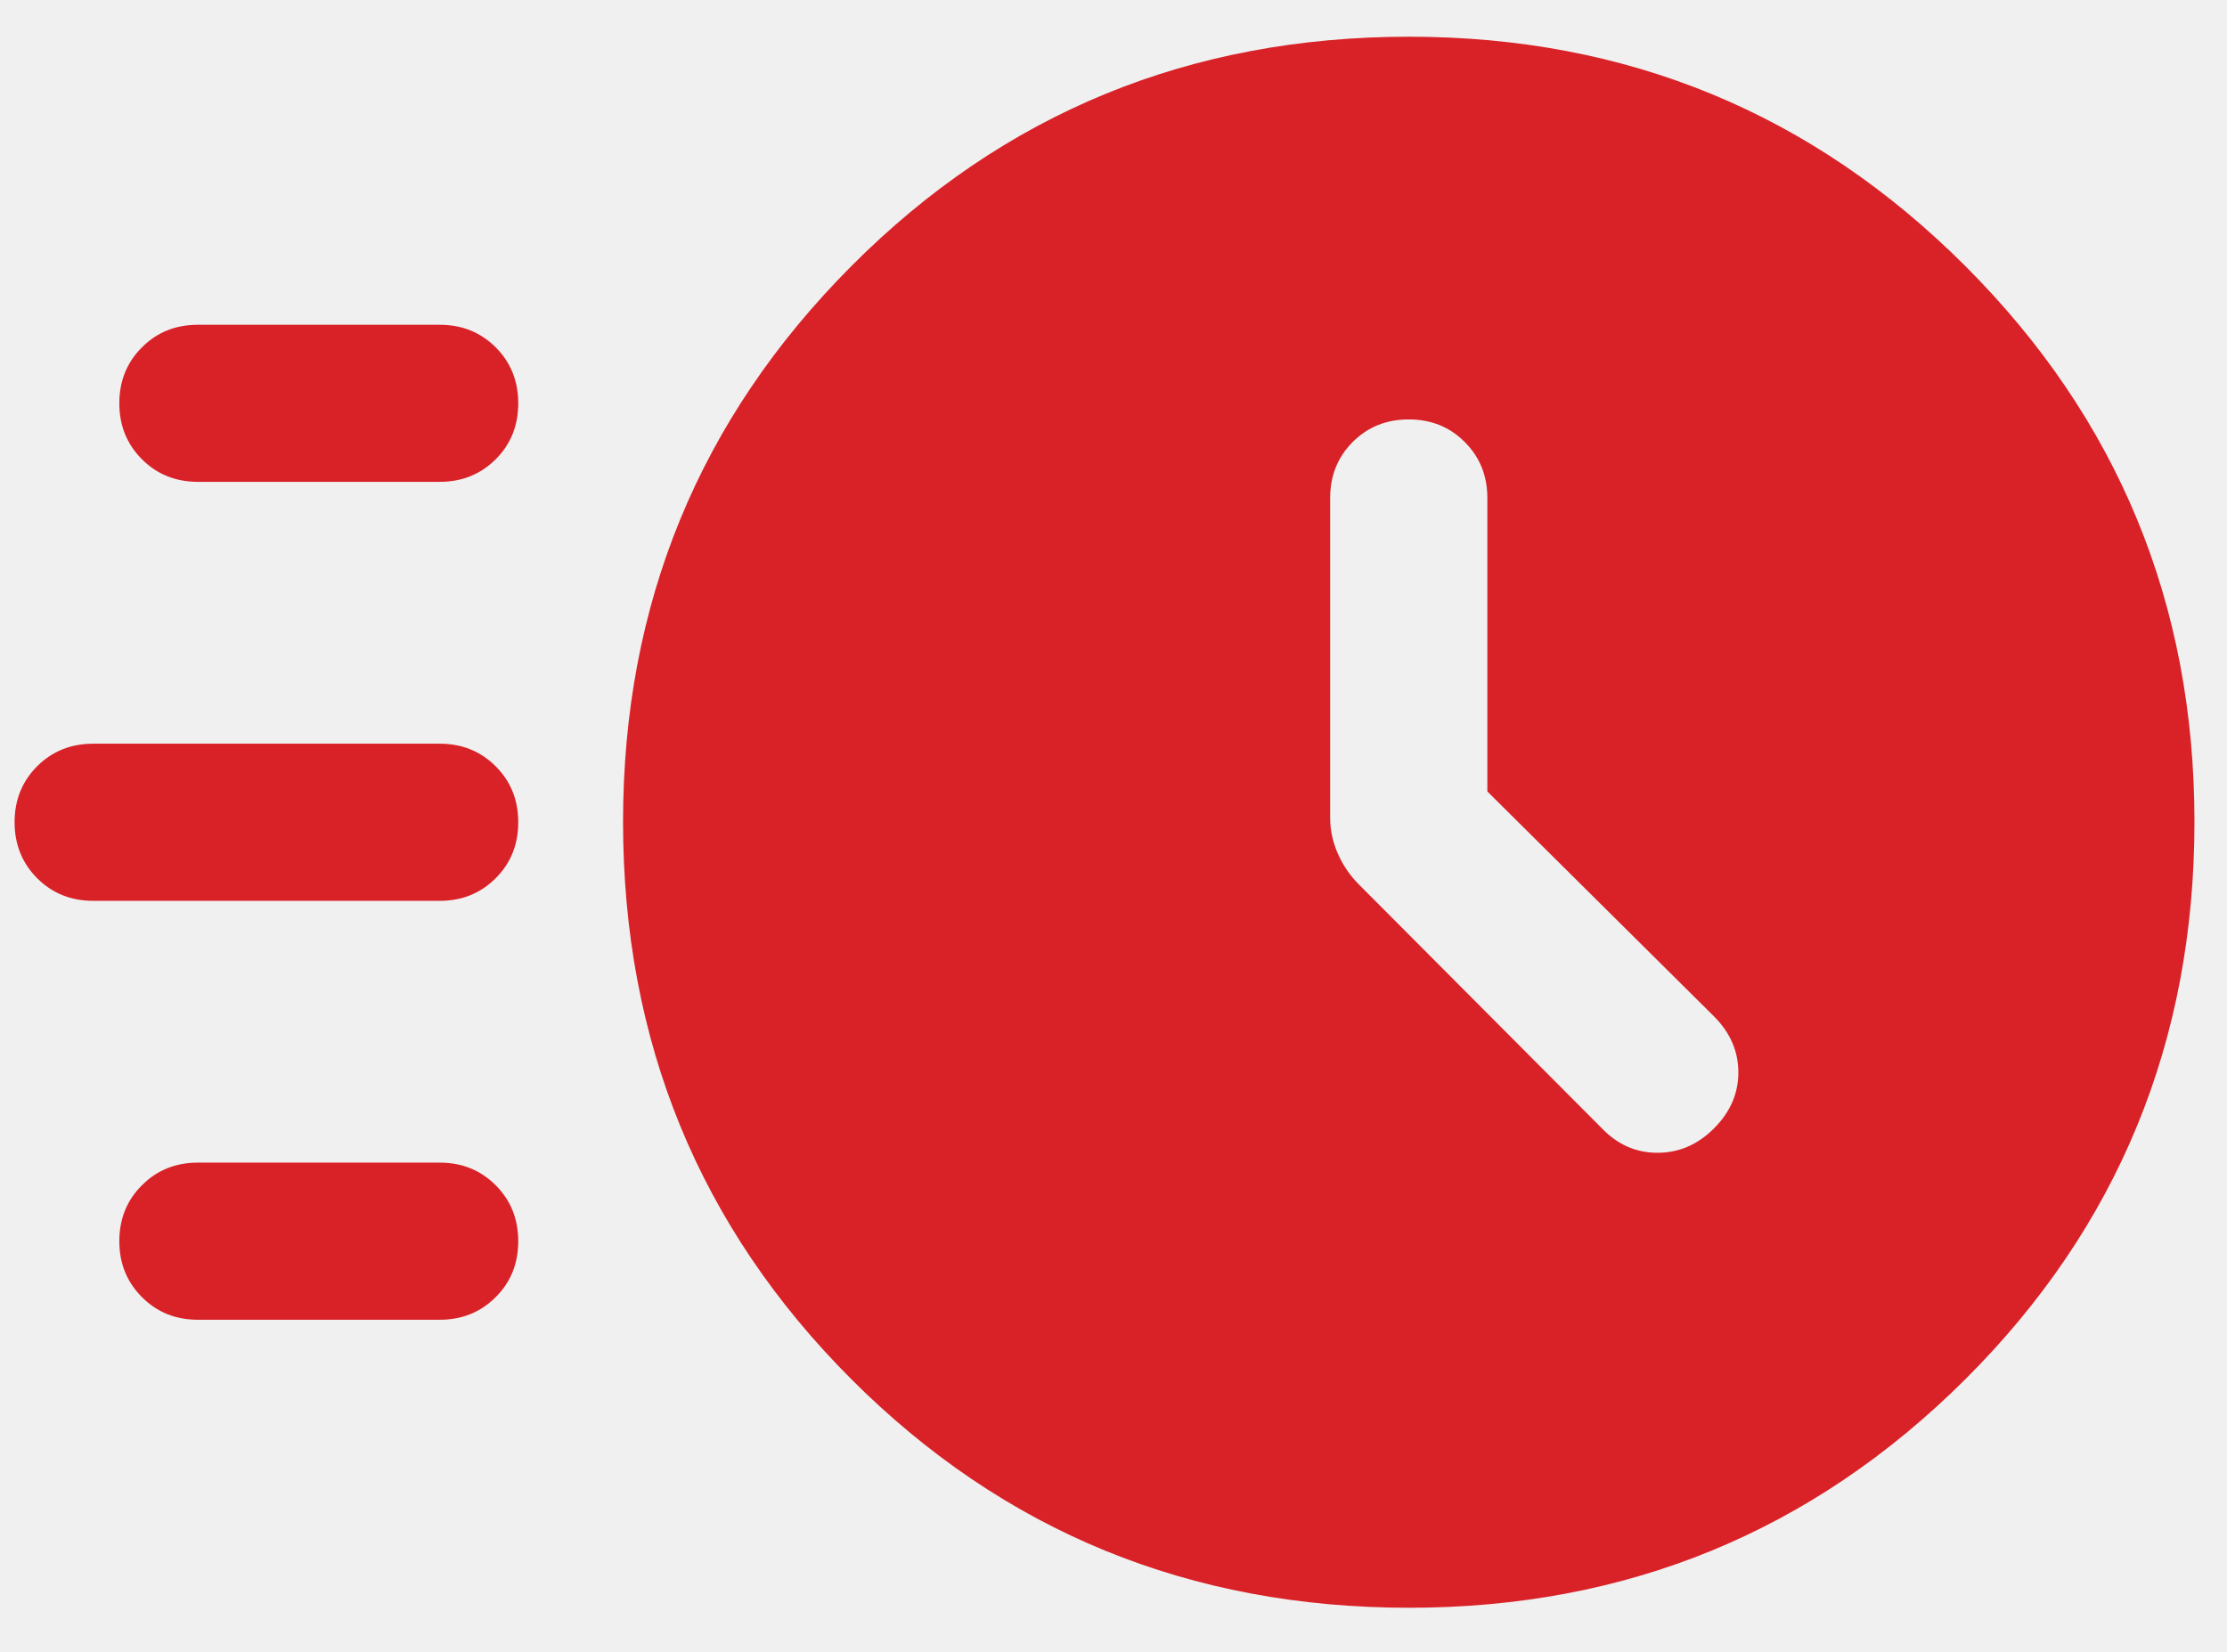
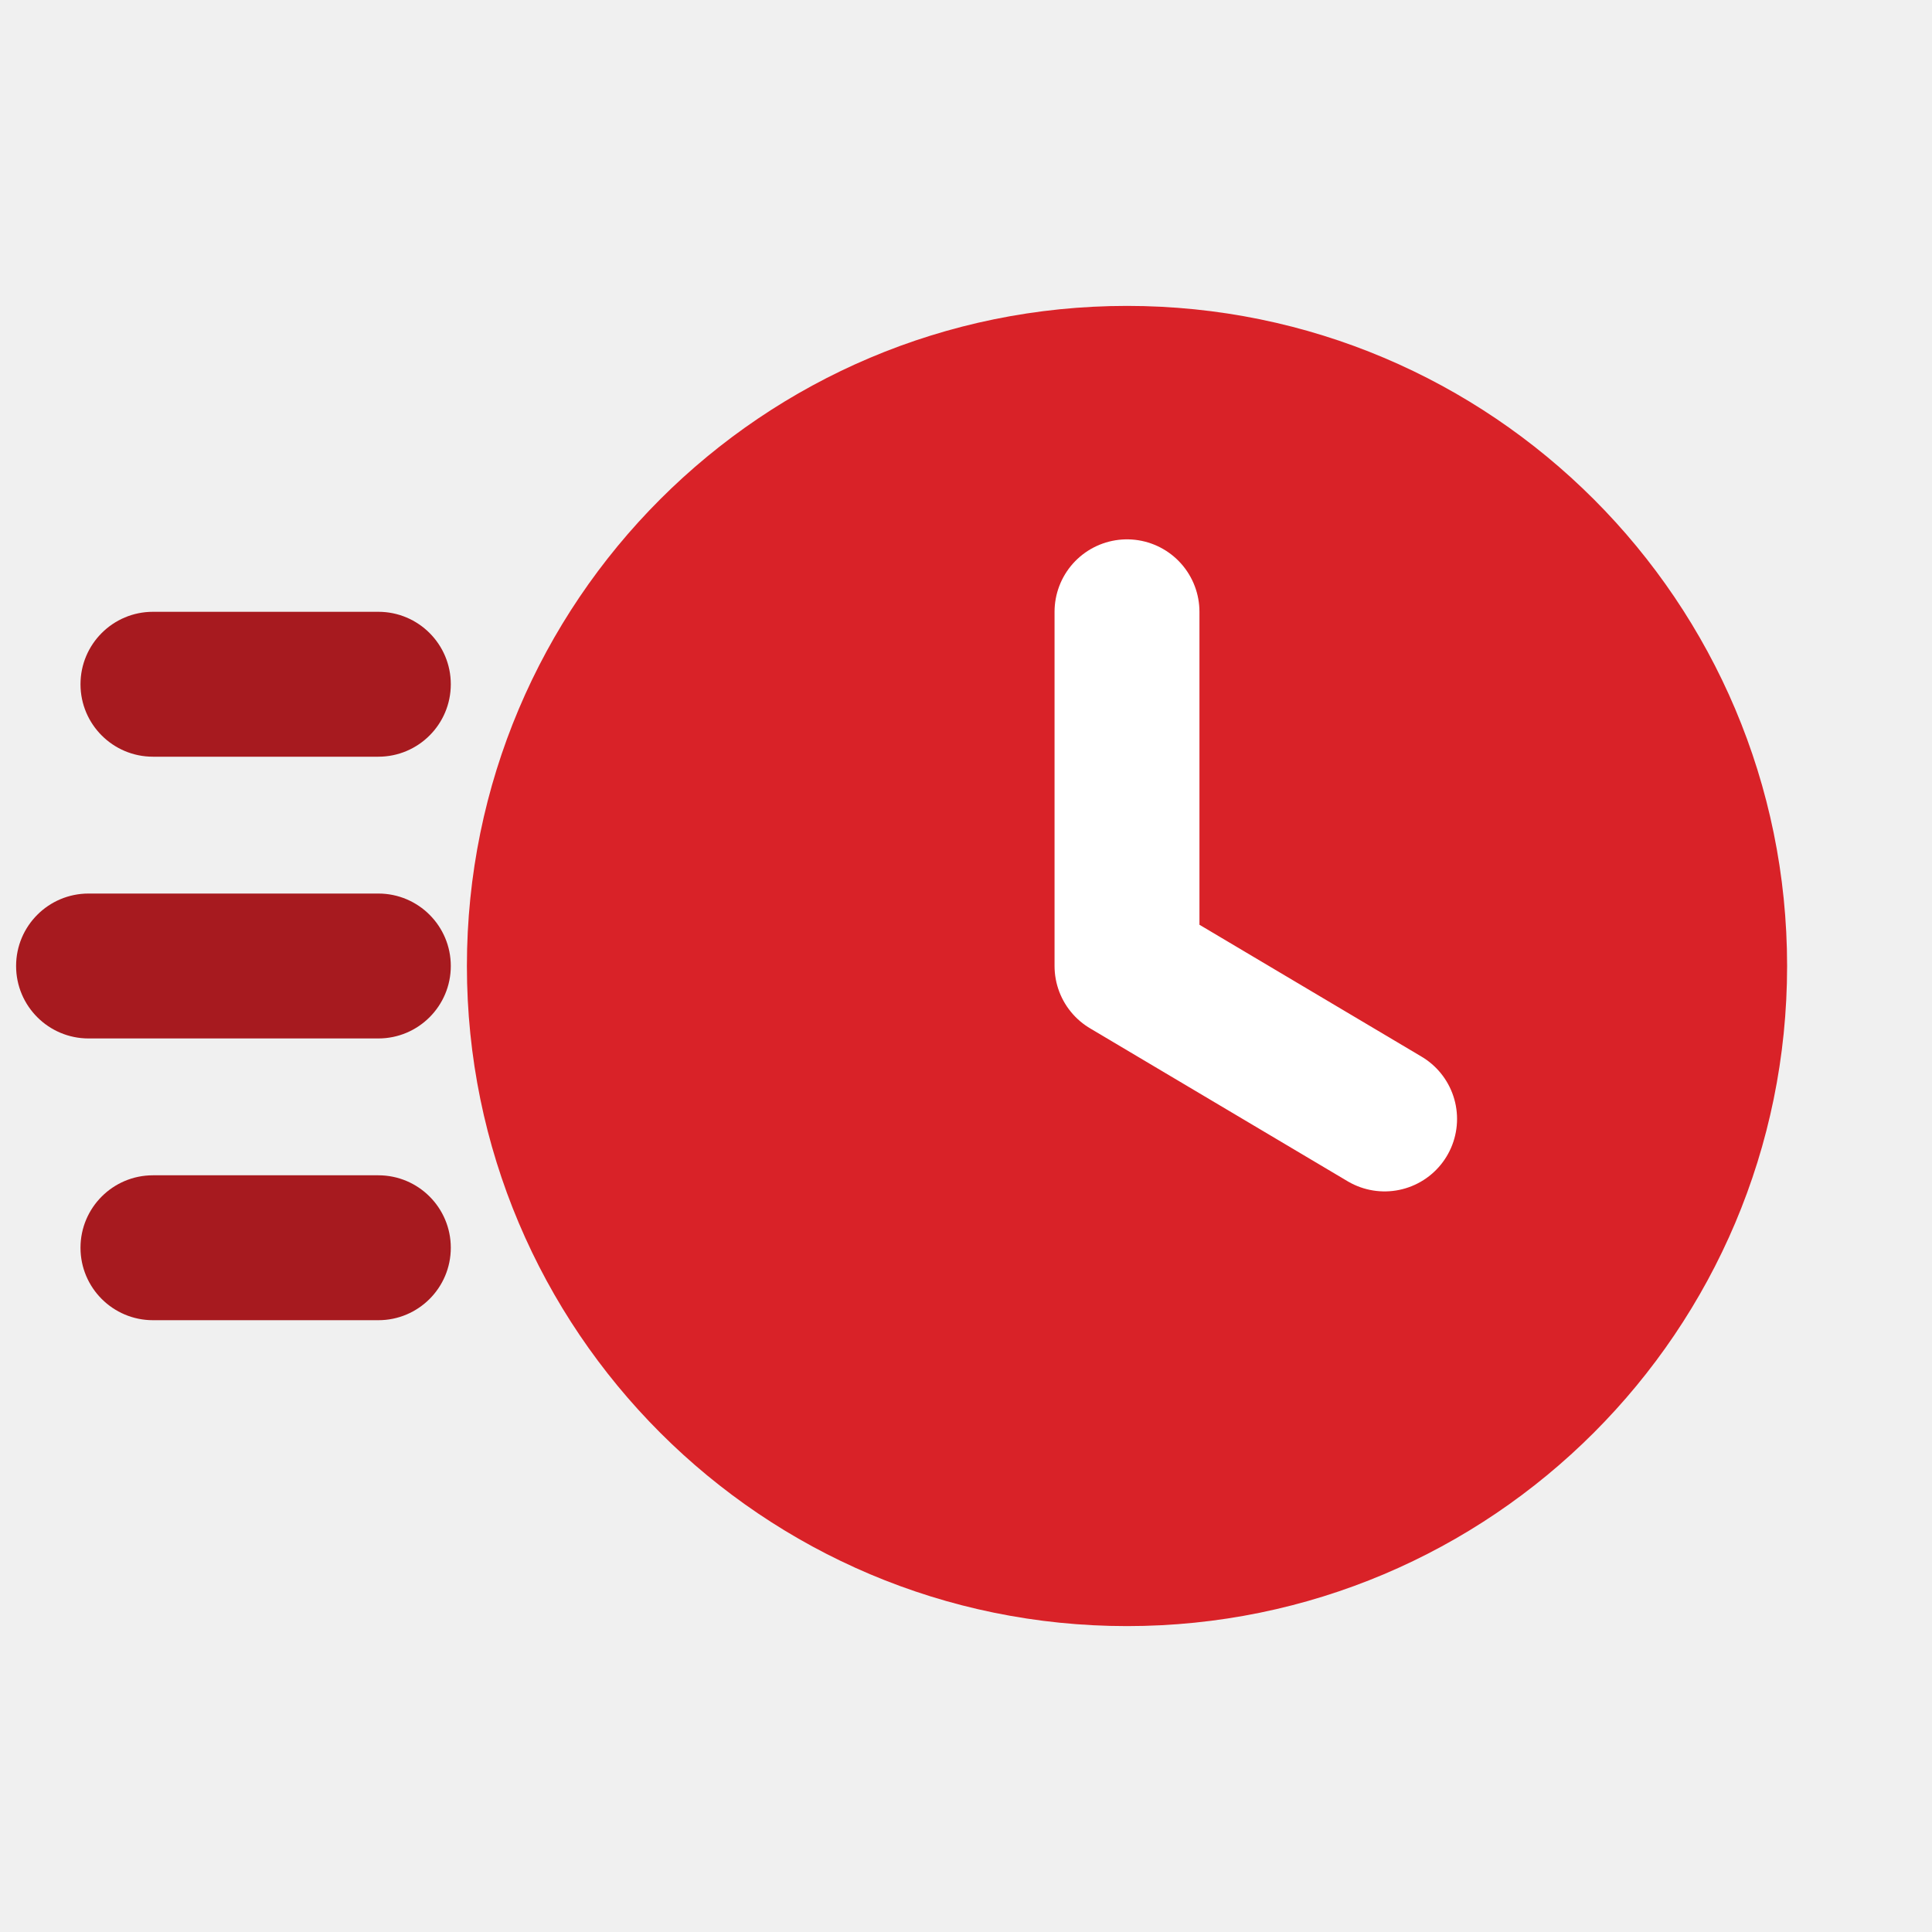
- <svg xmlns="http://www.w3.org/2000/svg" width="31" height="23" viewBox="0 0 31 23" fill="none">
-   <path d="M19.616 22.386C16.561 22.386 13.973 21.326 11.853 19.206C9.733 17.085 8.673 14.498 8.673 11.443C8.673 8.41 9.733 5.83 11.853 3.703C13.973 1.575 16.561 0.511 19.616 0.511C22.648 0.511 25.228 1.575 27.356 3.703C29.483 5.83 30.547 8.41 30.547 11.443C30.547 14.498 29.483 17.085 27.356 19.206C25.228 21.326 22.648 22.386 19.616 22.386ZM20.704 11.02V6.933C20.704 6.623 20.599 6.364 20.389 6.154C20.18 5.944 19.92 5.84 19.61 5.84C19.299 5.84 19.04 5.944 18.83 6.154C18.621 6.364 18.516 6.623 18.516 6.933V11.387C18.516 11.559 18.552 11.725 18.623 11.886C18.694 12.047 18.791 12.19 18.915 12.314L22.299 15.711C22.517 15.938 22.774 16.051 23.072 16.051C23.37 16.051 23.633 15.938 23.859 15.711C24.085 15.485 24.198 15.226 24.198 14.932C24.198 14.638 24.085 14.378 23.859 14.152L20.704 11.02ZM2.755 6.709C2.445 6.709 2.185 6.604 1.976 6.395C1.766 6.185 1.661 5.925 1.661 5.615C1.661 5.305 1.766 5.045 1.976 4.836C2.185 4.626 2.445 4.522 2.755 4.522H6.121C6.431 4.522 6.69 4.627 6.9 4.836C7.11 5.046 7.214 5.306 7.214 5.616C7.214 5.926 7.11 6.186 6.9 6.395C6.69 6.604 6.431 6.709 6.121 6.709H2.755ZM1.297 12.543C0.987 12.543 0.727 12.438 0.517 12.228C0.308 12.018 0.203 11.758 0.203 11.448C0.203 11.138 0.308 10.879 0.517 10.669C0.727 10.46 0.987 10.355 1.297 10.355H6.121C6.431 10.355 6.69 10.46 6.9 10.67C7.11 10.879 7.214 11.139 7.214 11.449C7.214 11.759 7.11 12.019 6.9 12.228C6.69 12.438 6.431 12.543 6.121 12.543H1.297ZM2.755 18.376C2.445 18.376 2.185 18.271 1.976 18.061C1.766 17.851 1.661 17.592 1.661 17.282C1.661 16.972 1.766 16.712 1.976 16.503C2.185 16.293 2.445 16.188 2.755 16.188H6.121C6.431 16.188 6.69 16.293 6.9 16.503C7.11 16.713 7.214 16.973 7.214 17.282C7.214 17.593 7.11 17.852 6.9 18.061C6.69 18.271 6.431 18.376 6.121 18.376H2.755Z" fill="#d92228" />
+ <svg xmlns="http://www.w3.org/2000/svg" viewBox="0 0 24 24" fill="none">
+   <circle cx="14" cy="12" r="8.2" fill="#d92228" />
+   <path stroke="#fff" stroke-width="1.8" stroke-linecap="round" stroke-linejoin="round" fill="none" d="M14 7.6V12l3.2 1.9" />
+   <rect x="1" y="7.6" width="4.6" height="1.8" rx=".9" fill="#a71a1f" />
+   <rect x=".2" y="11.1" width="5.4" height="1.8" rx=".9" fill="#a71a1f" />
+   <rect x="1" y="14.6" width="4.6" height="1.8" rx=".9" fill="#a71a1f" />
</svg>
